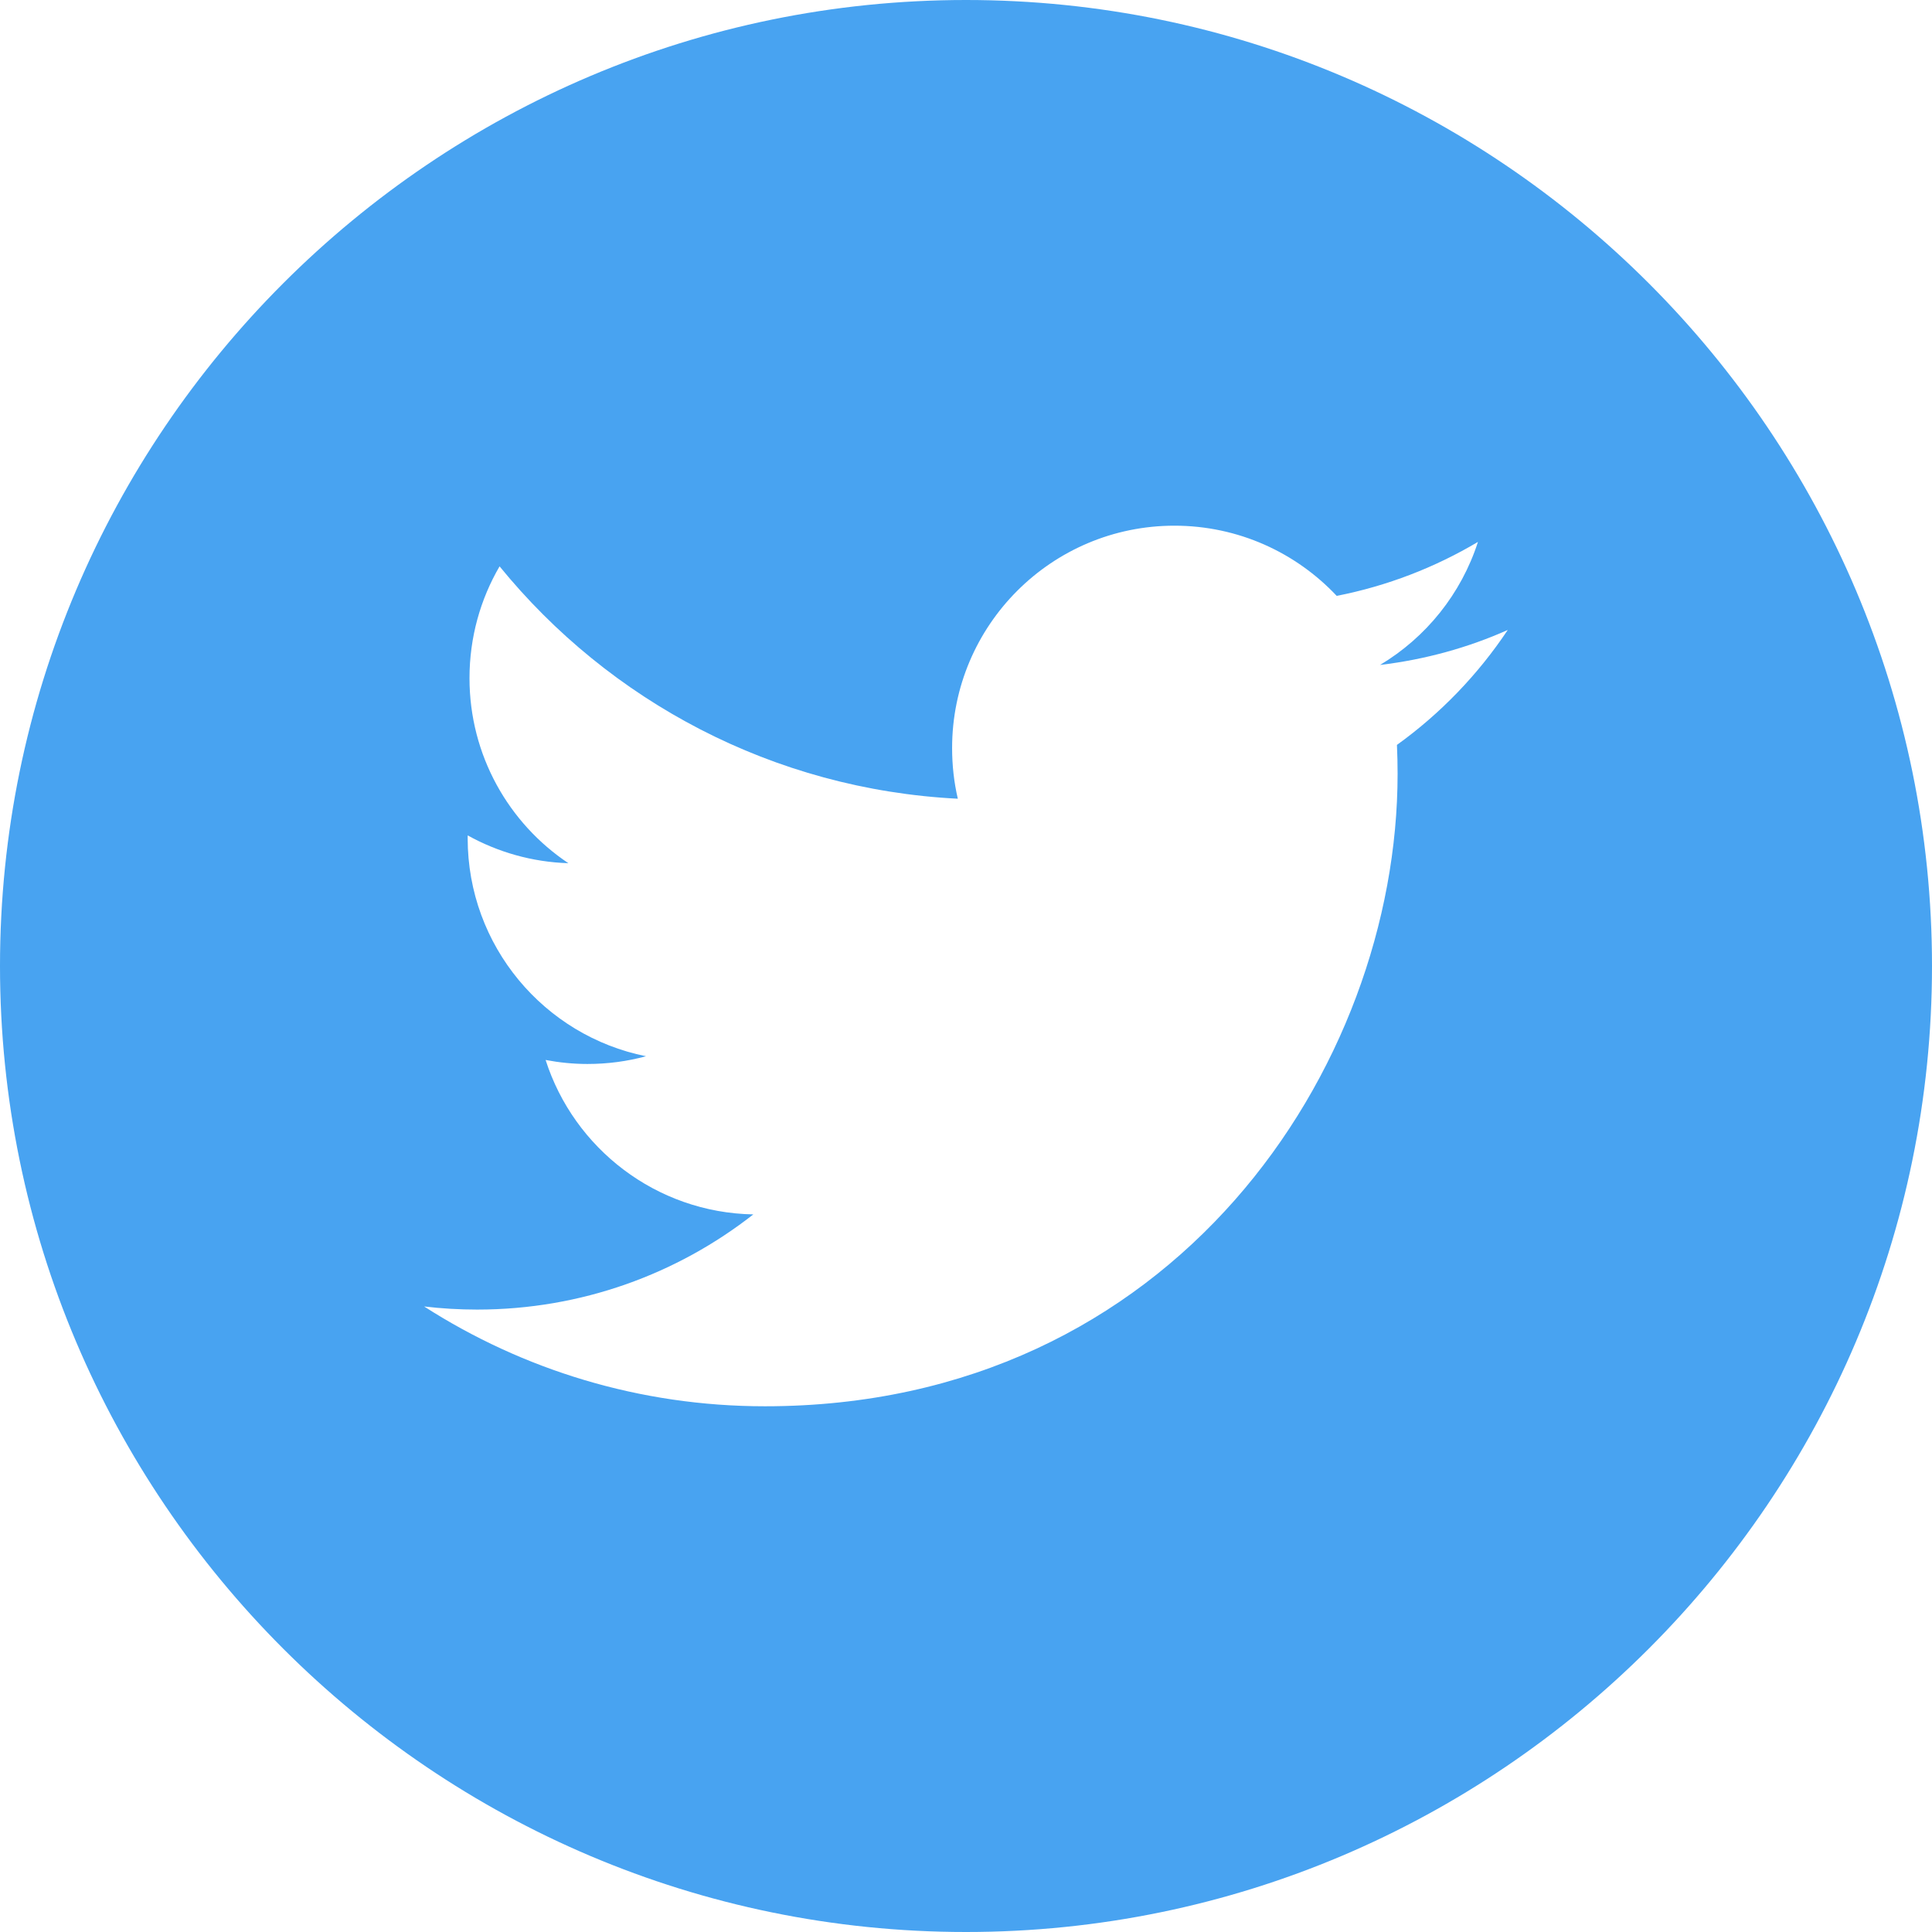
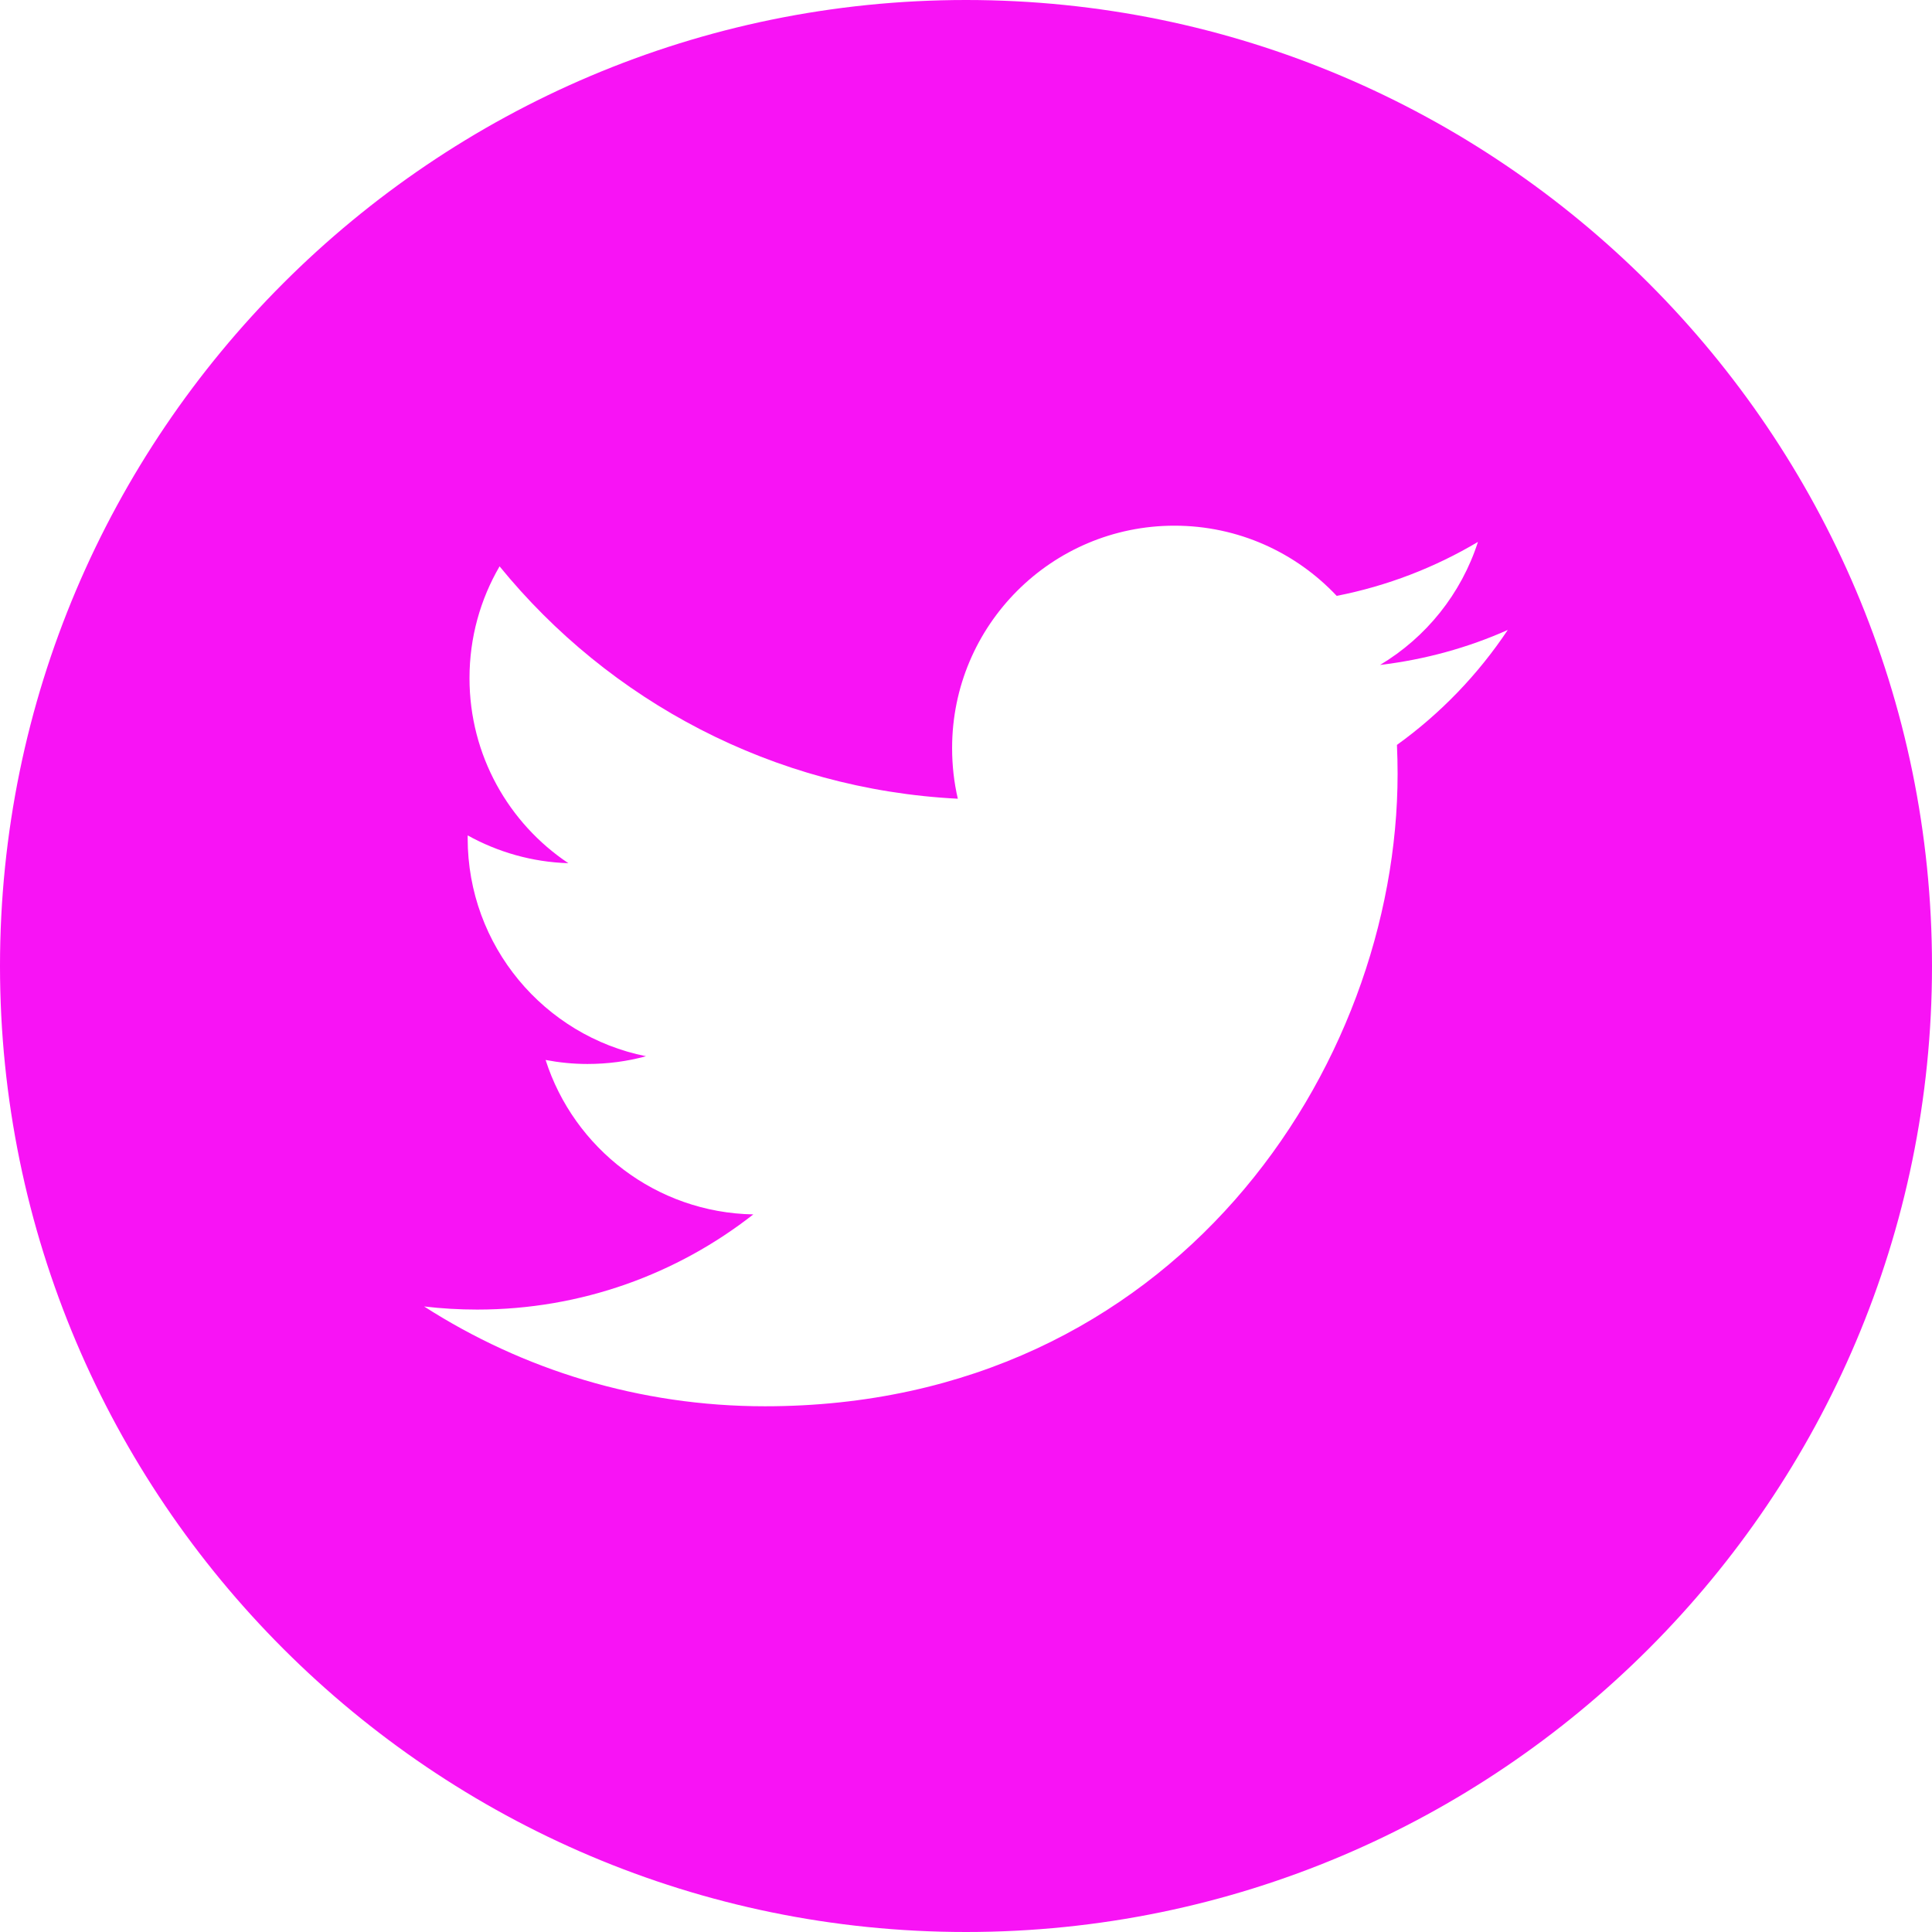
- <svg xmlns="http://www.w3.org/2000/svg" version="1.1" id="Capa_1" fill="#48a3f1" x="0px" y="0px" width="49.652px" height="49.652px" viewBox="0 0 49.652 49.652" style="enable-background:new 0 0 49.652 49.652;" xml:space="preserve">
+ <svg xmlns="http://www.w3.org/2000/svg" version="1.1" id="Capa_1" fill="#f813f5" x="0px" y="0px" width="49.652px" height="49.652px" viewBox="0 0 49.652 49.652" style="enable-background:new 0 0 49.652 49.652;" xml:space="preserve">
  <g>
    <g>
      <path d="M24.826,0C11.137,0,0,11.137,0,24.826c0,13.688,11.137,24.826,24.826,24.826c13.688,0,24.826-11.138,24.826-24.826    C49.652,11.137,38.516,0,24.826,0z M35.901,19.144c0.011,0.246,0.017,0.494,0.017,0.742c0,7.551-5.746,16.255-16.259,16.255    c-3.227,0-6.231-0.943-8.759-2.565c0.447,0.053,0.902,0.08,1.363,0.08c2.678,0,5.141-0.914,7.097-2.446    c-2.5-0.046-4.611-1.698-5.338-3.969c0.348,0.066,0.707,0.103,1.074,0.103c0.521,0,1.027-0.068,1.506-0.199    c-2.614-0.524-4.583-2.833-4.583-5.603c0-0.024,0-0.049,0.001-0.072c0.77,0.427,1.651,0.685,2.587,0.714    c-1.532-1.023-2.541-2.773-2.541-4.755c0-1.048,0.281-2.03,0.773-2.874c2.817,3.458,7.029,5.732,11.777,5.972    c-0.098-0.419-0.147-0.854-0.147-1.303c0-3.155,2.558-5.714,5.713-5.714c1.644,0,3.127,0.694,4.171,1.804    c1.303-0.256,2.523-0.73,3.63-1.387c-0.43,1.335-1.333,2.454-2.516,3.162c1.157-0.138,2.261-0.444,3.282-0.899    C37.987,17.334,37.018,18.341,35.901,19.144z" />
    </g>
  </g>
  <g>
</g>
  <g>
</g>
  <g>
</g>
  <g>
</g>
  <g>
</g>
  <g>
</g>
  <g>
</g>
  <g>
</g>
  <g>
</g>
  <g>
</g>
  <g>
</g>
  <g>
</g>
  <g>
</g>
  <g>
</g>
  <g>
</g>
</svg>
